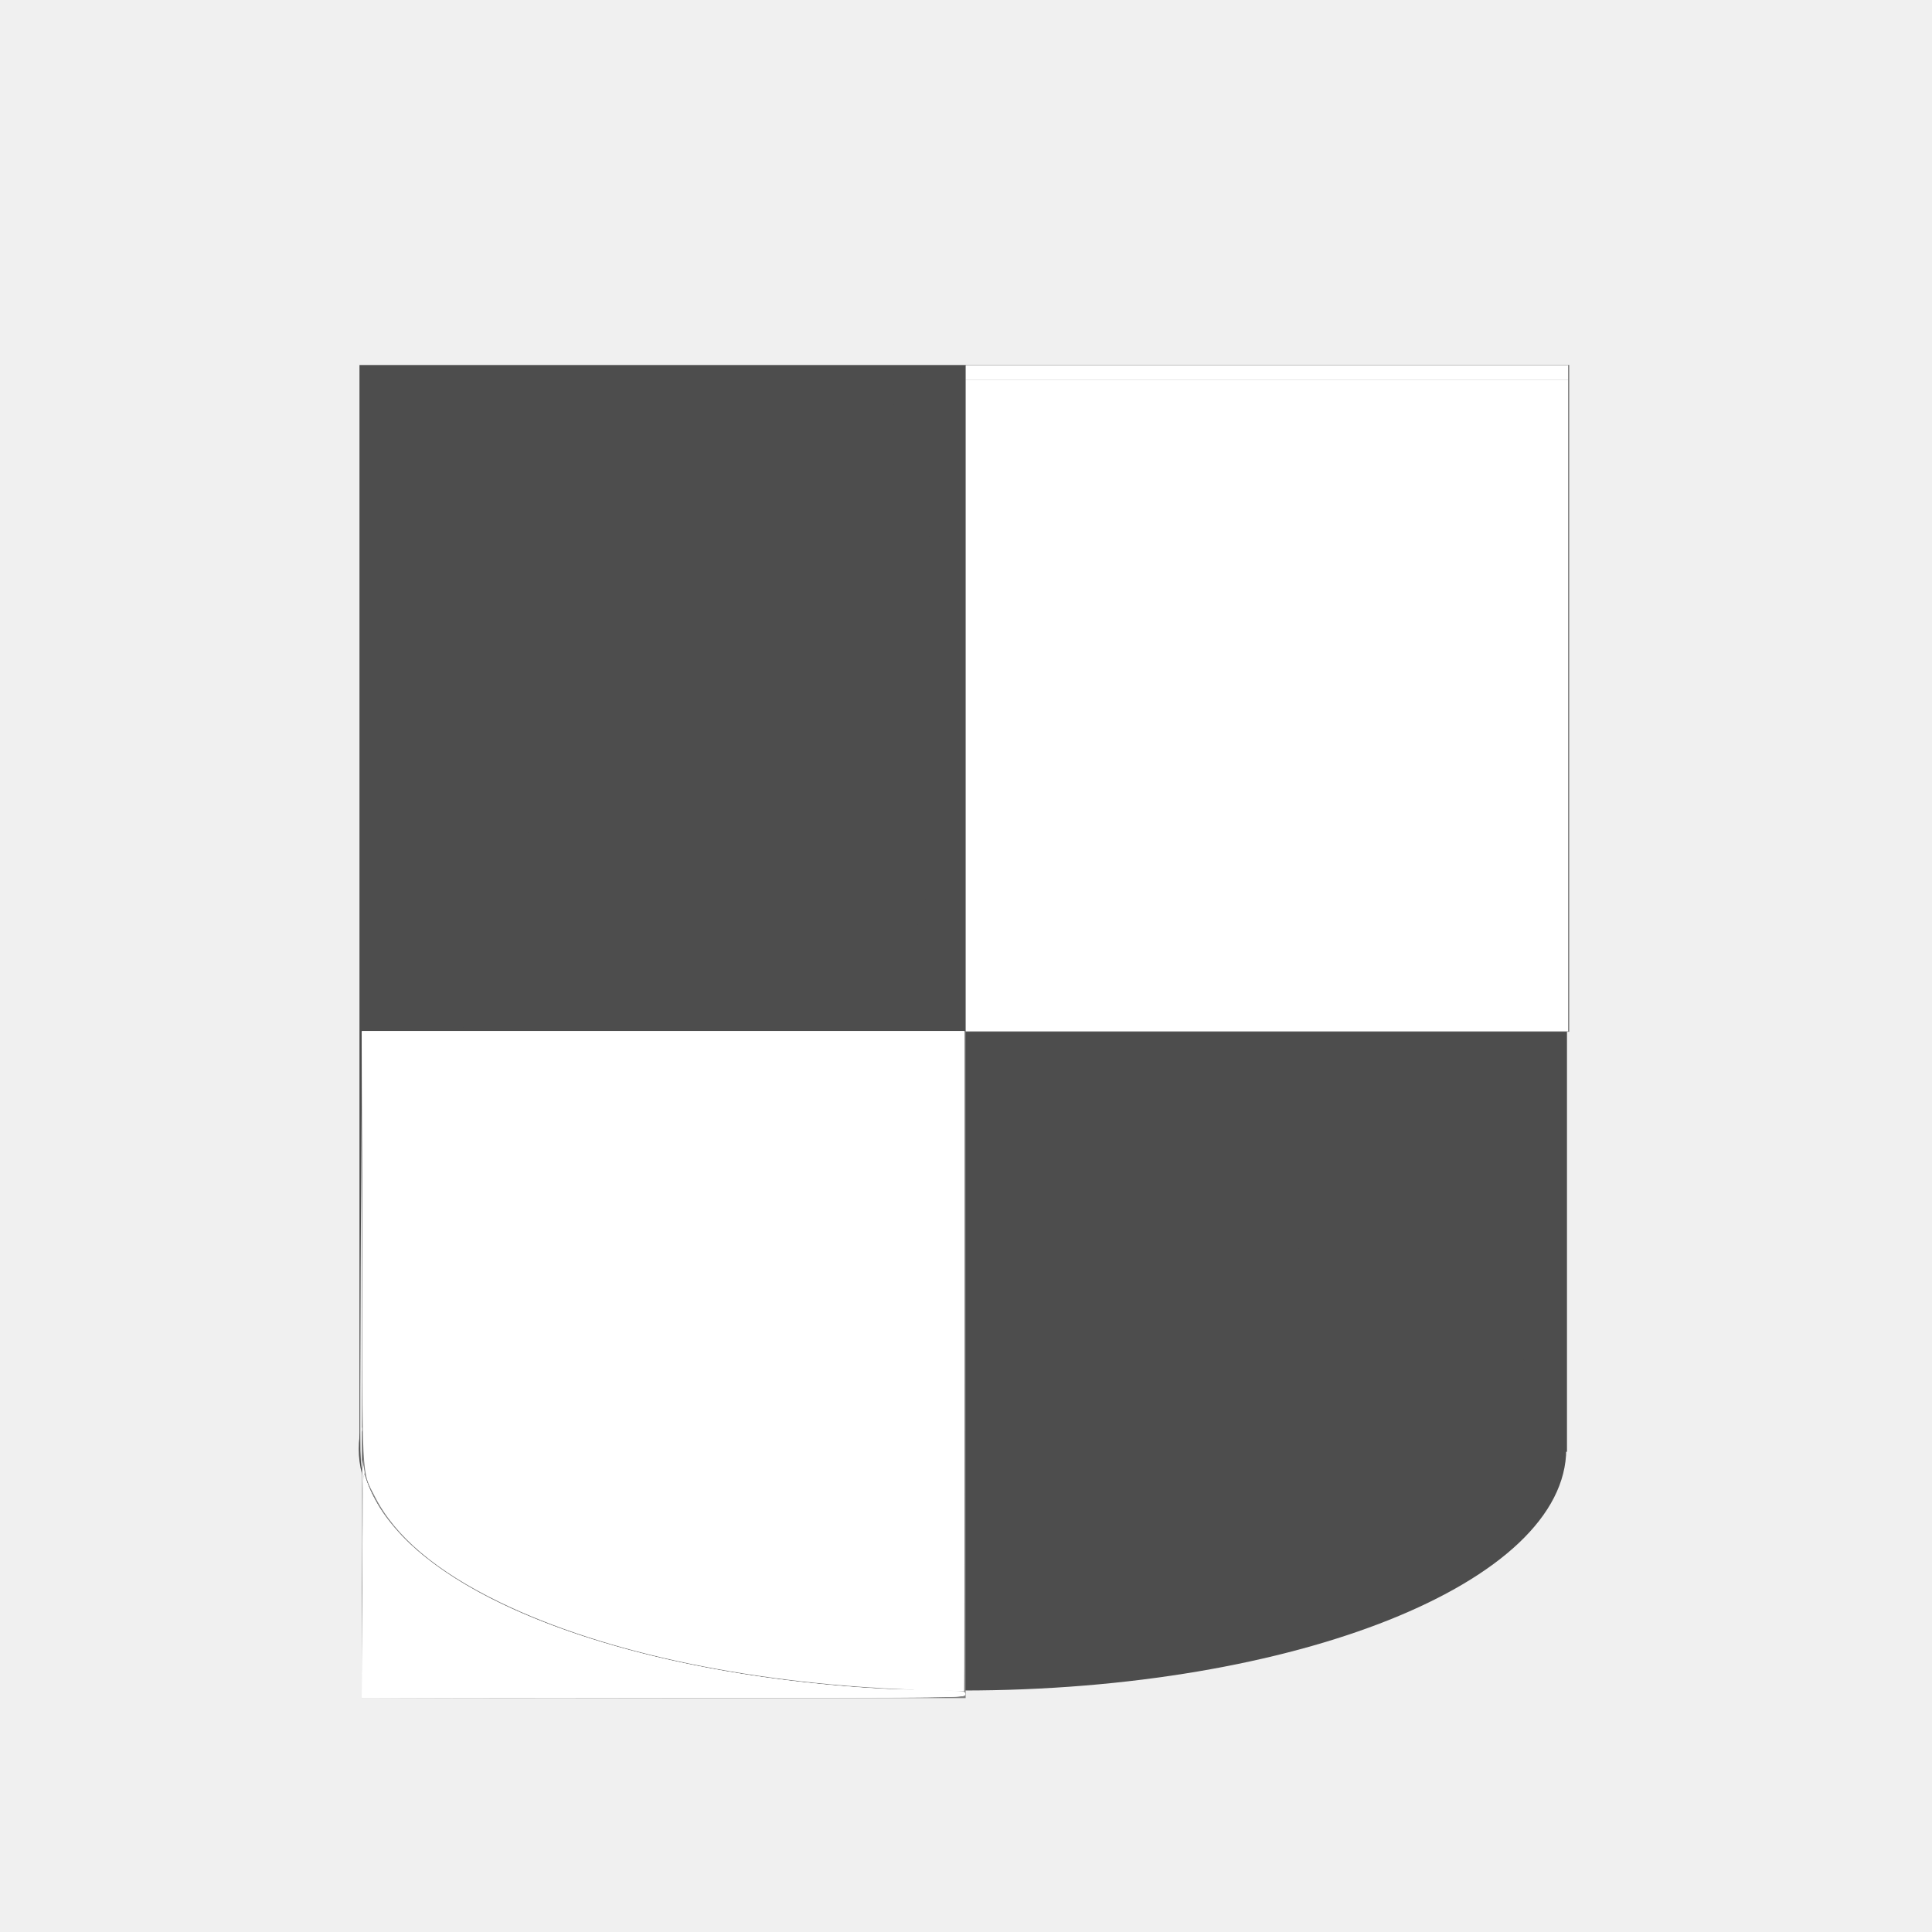
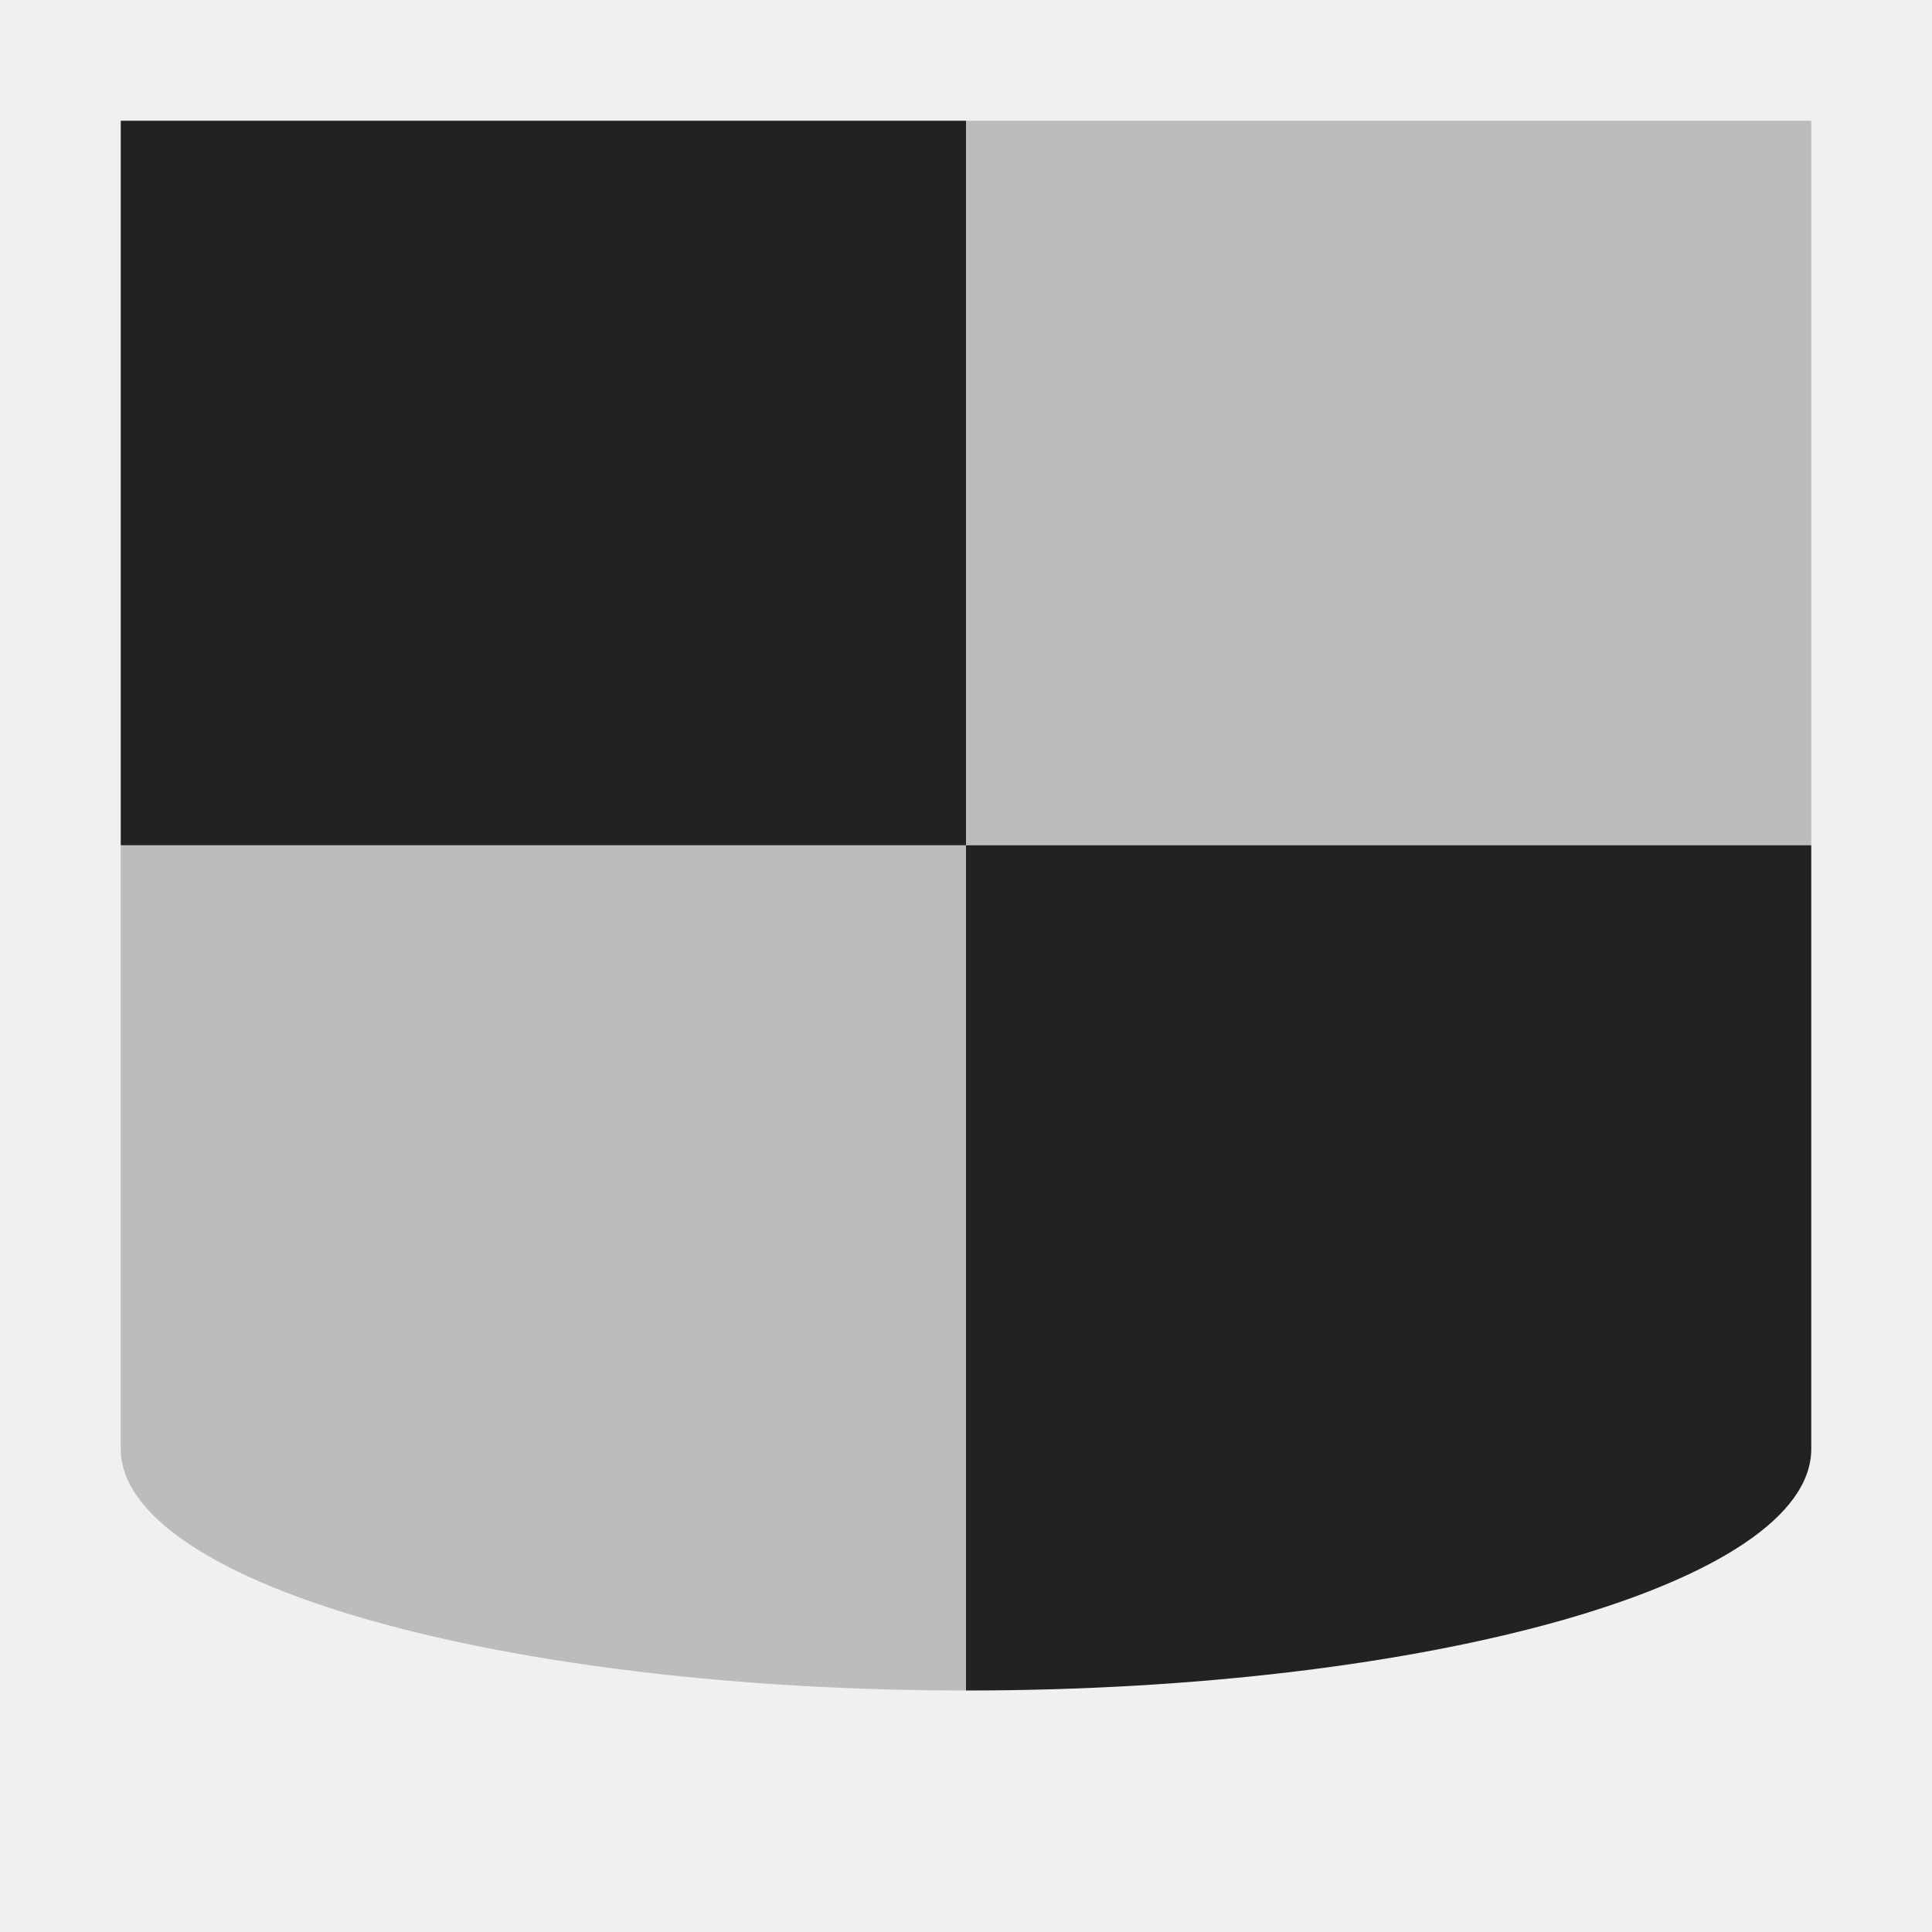
<svg xmlns="http://www.w3.org/2000/svg" width="16.0px" height="16.0px" viewBox="0 0 16.0 16.0" version="1.1" id="SVGRoot">
-   <defs id="defs132">
-     </defs>
+   <defs id="defs9" />
  <g id="layer1">
-     <rect style="fill:#4d4d4d" id="rect570" width="10" height="9" x="2.977" y="3.023" />
-     <ellipse style="fill:#4d4d4d" id="path572" cx="7.971" cy="12" rx="5" ry="2" />
-     <path style="fill:#4d4d4d" d="m 7.656,3.053 v 0.257 c 0,0.077 -0.004,0.155 0,0.232 0.003,0.051 0.01,0.101 0.014,0.152 0.009,0.115 -4.647e-4,0.231 0,0.346 4.399e-4,0.109 0.01,0.218 0.019,0.327 0.003,0.03 0.005,0.06 0.009,0.09 0.005,0.036 0.013,0.072 0.014,0.109 2.482e-4,0.011 0,0.022 0,0.033 v 0.057 0.152 0.175 0.033 c 0,0.017 1.269e-4,0.035 0,0.052 -2.082e-4,0.029 -0.001,0.057 -0.005,0.085 -0.005,0.038 -0.013,0.076 -0.014,0.114 -3.932e-4,0.014 0,0.028 0,0.043 v 0.104 0.019 c 0,0.006 1.428e-4,0.013 0,0.019 -3.233e-4,0.014 -0.003,0.028 -0.005,0.043 -0.002,0.011 -0.003,0.022 -0.005,0.033 -0.005,0.011 -0.008,0.022 -0.009,0.033 -0.003,0.019 -0.001,0.038 -0.005,0.057 -0.005,0.024 -0.018,0.047 -0.019,0.071 -3.016e-4,0.006 0,0.013 0,0.019 v 0.019 0.074 0.294 0.28 0.09 0.032 c 0,0.006 -4.38e-4,0.013 0,0.019 6.671e-4,0.01 0.004,0.019 0.005,0.028 4.585e-4,0.006 -2.379e-4,0.013 0,0.019 3.624e-4,0.01 0.003,0.019 0.005,0.028 0.002,0.011 0.003,0.022 0.005,0.033 0.007,0.055 0.016,0.11 0.024,0.166 0.004,0.027 0.007,0.054 0.009,0.081 0.002,0.022 0.005,0.044 0.009,0.066 0.003,0.016 0.008,0.031 0.009,0.047 0.001,0.013 2.615e-4,0.025 0,0.038 -6.265e-4,0.03 0.002,0.061 0.009,0.09 0.003,0.011 0.006,0.022 0.009,0.033 0.007,0.022 0.013,0.044 0.019,0.066 0.004,0.014 0.008,0.029 0.014,0.043 0.008,0.016 0.02,0.031 0.023,0.048 0.002,0.009 0.001,0.018 -0.002,0.026 -0.002,0.004 -0.005,0.008 -0.008,0.01 -0.004,0.003 -0.008,0.005 -0.012,0.005 -0.003,2.847e-4 -0.006,7.5e-6 -0.009,0 -0.008,-1.95e-5 -0.015,0.002 -0.022,0.005 -0.013,0.005 -0.024,0.015 -0.034,0.026 -0.009,0.011 -0.017,0.023 -0.023,0.036 -0.018,0.035 -0.031,0.072 -0.043,0.109 -0.024,0.077 -0.044,0.156 -0.052,0.237 -0.004,0.042 -0.005,0.085 -0.005,0.128 v 0.052 0.024 c 0,0.006 -8.474e-4,0.013 0,0.019 6.151e-4,0.005 0.002,0.009 0.005,0.013 0.003,0.004 0.006,0.007 0.009,0.01 l 0.019,0.019 0.009,0.009 c 0.002,0.002 0.005,0.005 0.007,0.007 0.002,0.002 0.004,0.005 0.007,0.007 0.003,0.002 0.006,0.002 0.009,0.004 0.002,7.105e-4 0.003,0.002 0.004,0.003 0.001,0.001 0.002,0.003 0.002,0.004 6.2e-5,8.212e-4 0,0.002 0,0.002 v 0.003 c 0,0.006 -2.77e-4,0.012 0,0.019 5.347e-4,0.012 0.004,0.024 0.006,0.035 0.003,0.012 0.005,0.024 0.003,0.036 -0.002,0.01 -0.006,0.019 -0.009,0.028 -0.007,0.019 -0.013,0.038 -0.019,0.057 -0.009,0.03 -0.016,0.06 -0.024,0.09 -0.006,0.022 -0.012,0.044 -0.019,0.066 -0.003,0.01 -0.006,0.019 -0.009,0.028 -0.004,0.01 -0.008,0.02 -0.014,0.028 -0.003,0.004 -0.006,0.007 -0.009,0.011 -0.003,0.004 -0.005,0.008 -0.005,0.012 -2.113e-4,0.003 0,0.005 0,0.008 v 0.019 c 0,4.821e-4 3.23e-5,9.634e-4 8.45e-5,0.001 2.61e-5,2.397e-4 5.11e-5,4.801e-4 4.75e-5,7.211e-4 -3.6e-6,2.41e-4 -3.74e-5,4.846e-4 -1.32e-4,7.063e-4 -1.004e-4,2.353e-4 -2.665e-4,4.38e-4 -4.554e-4,6.105e-4 -1.89e-4,1.725e-4 -4.014e-4,3.17e-4 -6.131e-4,4.608e-4 -2.116e-4,1.437e-4 -4.242e-4,2.879e-4 -6.136e-4,4.599e-4 -1.894e-4,1.72e-4 -3.562e-4,3.74e-4 -4.579e-4,6.088e-4 -9.75e-5,2.251e-4 -1.323e-4,4.731e-4 -1.361e-4,7.183e-4 -3.7e-6,2.453e-4 2.22e-5,4.899e-4 4.9e-5,7.337e-4 5.38e-5,4.876e-4 8.71e-5,9.774e-4 8.71e-5,0.001 v 0.007 0.018 0.007 c 0,9.002e-4 -6.68e-5,0.002 0,0.003 1.206e-4,0.002 8.439e-4,0.003 0.002,0.004 0.001,0.001 0.003,0.002 0.004,0.002 -0.045,0.014 -0.093,0.021 -0.141,0.019 -0.072,-0.002 -0.142,-0.023 -0.213,-0.038 -0.047,-0.01 -0.095,-0.017 -0.142,-0.024 -0.044,-0.006 -0.089,-0.011 -0.133,-0.019 -0.027,-0.005 -0.054,-0.011 -0.081,-0.014 -0.047,-0.006 -0.095,-0.006 -0.142,-0.005 -0.022,5.15e-4 -0.044,0.001 -0.066,0 -0.029,-0.002 -0.057,-0.006 -0.085,-0.009 -0.032,-0.004 -0.063,-0.006 -0.095,-0.009 -0.032,-0.003 -0.063,-0.007 -0.095,-0.009 -0.041,-0.003 -0.082,-0.004 -0.123,-0.005 -0.054,-5.885e-4 -0.108,-1.985e-4 -0.161,0.005 -0.085,0.008 -0.168,0.027 -0.251,0.043 -0.025,0.005 -0.051,0.009 -0.076,0.014 -0.022,0.004 -0.044,0.009 -0.066,0.014 -0.024,0.006 -0.047,0.012 -0.071,0.014 -0.026,0.002 -0.052,-0.001 -0.077,-0.004 -0.038,-0.005 -0.076,-0.01 -0.114,-0.014 C 5.304,8.489 5.181,8.475 5.057,8.467 c -0.036,-0.003 -0.073,-0.005 -0.109,-0.005 -0.063,-1.218e-4 -0.126,0.006 -0.19,0.009 -0.077,0.004 -0.155,0.005 -0.232,0.005 H 4.441 4.152 4.062 4.024 c -0.011,0 -0.022,-0.001 -0.033,0 -0.011,0.001 -0.022,0.006 -0.033,0.009 -0.015,0.005 -0.031,0.007 -0.047,0.009 -0.016,0.003 -0.032,0.006 -0.047,0.009 -0.04,0.009 -0.079,0.019 -0.118,0.028 -0.03,0.007 -0.06,0.013 -0.09,0.014 -0.016,5.327e-4 -0.032,0 -0.047,0 h -0.071 c -0.016,0 -0.032,-0.001 -0.047,0 -0.014,0.001 -0.028,0.005 -0.043,0.005 -0.013,7.73e-5 -0.025,-0.003 -0.038,-0.005 -0.027,-0.004 -0.054,-0.006 -0.081,-0.014 -0.006,-0.002 -0.012,-0.004 -0.019,-0.005 -0.006,-5.335e-4 -0.013,6.02e-4 -0.019,0.001 -0.006,6.99e-4 -0.013,9.321e-4 -0.019,-0.001 -0.006,-0.002 -0.011,-0.007 -0.015,-0.011 -0.002,-0.002 -0.005,-0.004 -0.008,-0.005 -0.003,-0.001 -0.006,-0.002 -0.009,-0.003 -0.001,-4.24e-5 -0.002,0 -0.003,0 h -0.007 -0.014 c -6.557e-4,0 -0.001,-1.35e-5 -0.002,-1.387e-4 -6.437e-4,-1.251e-4 -0.001,-3.582e-4 -0.002,-6.61e-4 -5.815e-4,-3.029e-4 -0.001,-6.719e-4 -0.002,-0.001 -5.653e-4,-3.324e-4 -0.001,-6.3e-4 -0.002,-7.26e-4 -3.994e-4,-5.91e-5 -8.057e-4,-4.2e-5 -0.001,-2.59e-5 -4.035e-4,1.6e-5 -8.071e-4,2.59e-5 -0.001,2.59e-5 h -0.004 -0.024 -0.008 c -0.003,0 -0.005,3.412e-4 -0.007,0 -0.002,-3.133e-4 -0.004,-0.001 -0.006,-0.002 -0.002,-0.001 -0.004,-0.002 -0.006,-0.002 -0.001,-1.232e-4 -0.003,0 -0.004,0 h -0.011 -0.033 -0.098" id="path684" />
-     <rect style="fill:#808080" id="rect821" width="5" height="5.523" x="7.996" y="3.022" />
-     <rect style="fill:#808080" id="rect821-3" width="5" height="5.523" x="2.997" y="8.54" />
-     <path style="fill:#ffffff;stroke-width:0.014" d="m 3.002,13.107 c 0.001,-0.797 0.004,-0.943 0.02,-0.887 0.212,0.767 1.5,1.417 3.318,1.674 0.463,0.066 1.03,0.109 1.428,0.109 0.217,5.8e-5 0.227,0.001 0.227,0.029 0,0.029 -0.01,0.029 -2.497,0.029 H 3.001 Z" id="path1101" />
-     <path style="fill:#ffffff;stroke-width:0.014" d="m 3.006,13.931 c 0,-0.067 0.002,-0.095 0.006,-0.061 0.003,0.034 0.003,0.089 0,0.122 -0.003,0.034 -0.006,0.006 -0.006,-0.061 z" id="path1103" />
-     <path id="path1105" style="fill:#ffffff;stroke-width:0.014" d="M 3.016 12.24 L 3.016 13.02 C 3.015 13.448 3.011 13.858 3.006 13.932 L 2.996 14.064 L 5.473 14.057 C 6.834 14.053 7.956 14.044 7.967 14.037 C 7.999 14.017 7.879 14.005 7.627 14.004 C 7.13 14.002 6.365 13.921 5.822 13.814 C 4.337 13.522 3.317 12.975 3.049 12.322 L 3.016 12.24 z " />
-     <path style="fill:#ffffff;stroke-width:0.004" d="m 2.999,12.6 c -1.4e-4,-0.313 0.001,-0.527 0.003,-0.51 0.002,0.016 0.007,0.048 0.012,0.072 0.007,0.034 0.007,0.043 0.003,0.046 -0.003,0.002 -0.007,0.014 -0.009,0.028 -0.002,0.014 -0.005,0.222 -0.006,0.464 l -0.003,0.439 z" id="path1111" />
-     <path style="fill:#ffffff;stroke-width:0.004" d="m 3.003,12.234 -3.483e-4,-0.123 0.008,0.043 c 0.007,0.036 0.007,0.045 0.003,0.055 -0.003,0.007 -0.006,0.039 -0.008,0.08 -0.002,0.061 -0.003,0.054 -0.003,-0.055 z" id="path1113" />
-     <path style="fill:#ffffff;stroke-width:0.004" d="m 3.001,13.741 c 0.002,-0.576 0.009,-1.484 0.012,-1.506 l 0.003,-0.021 0.018,0.053 c 0.061,0.178 0.155,0.321 0.321,0.486 0.1,0.099 0.197,0.179 0.328,0.268 0.682,0.464 1.804,0.8 3.102,0.929 0.361,0.036 0.689,0.054 0.969,0.055 0.075,1.53e-4 0.157,0.002 0.181,0.004 0.04,0.003 0.046,0.004 0.052,0.012 0.01,0.012 0.007,0.016 -0.01,0.022 -0.042,0.014 -0.308,0.015 -3.328,0.018 L 3,14.061 Z" id="path1115" />
-     <path style="fill:#ffffff;stroke-width:0.004" d="m 3.001,13.735 c 0.002,-0.574 0.009,-1.478 0.012,-1.5 l 0.003,-0.021 0.019,0.054 c 0.031,0.089 0.068,0.165 0.122,0.247 0.264,0.401 0.841,0.764 1.636,1.03 0.585,0.195 1.267,0.334 1.993,0.406 0.368,0.036 0.688,0.055 0.969,0.055 0.075,1.53e-4 0.157,0.002 0.181,0.004 0.04,0.003 0.046,0.004 0.052,0.012 0.01,0.012 0.007,0.016 -0.01,0.022 -0.042,0.014 -0.308,0.015 -3.326,0.018 L 3,14.061 Z" id="path1117" />
-     <path style="fill:#ffffff;stroke-width:0.004" d="m 3.001,13.729 c 0.002,-0.59 0.009,-1.473 0.012,-1.495 0.002,-0.012 0.004,-0.019 0.005,-0.016 0.001,0.003 0.01,0.028 0.019,0.055 0.022,0.066 0.078,0.178 0.121,0.242 0.316,0.475 1.048,0.885 2.065,1.156 0.656,0.175 1.397,0.285 2.201,0.324 0.046,0.002 0.186,0.006 0.311,0.008 0.125,0.002 0.231,0.005 0.237,0.006 0.013,0.003 0.024,0.015 0.021,0.023 -0.004,0.01 -0.031,0.014 -0.117,0.018 -0.102,0.005 -0.951,0.007 -3.177,0.009 L 3,14.062 Z" id="path1119" />
-     <path style="fill:#ffffff;stroke-width:0.004" d="m 3.001,13.716 c 0.002,-0.583 0.009,-1.458 0.012,-1.481 0.003,-0.023 0.004,-0.023 0.016,0.018 0.104,0.33 0.417,0.65 0.901,0.919 0.828,0.461 2.084,0.757 3.497,0.825 0.048,0.002 0.188,0.006 0.311,0.008 0.122,0.002 0.227,0.005 0.233,0.006 0.013,0.003 0.024,0.015 0.021,0.023 -0.001,0.003 -0.009,0.008 -0.018,0.01 -0.049,0.013 -0.346,0.015 -3.182,0.017 L 3,14.062 Z" id="path1121" />
-     <path style="fill:#ffffff;stroke-width:0.004" d="m 2.999,13.857 c 4.33e-5,-0.009 8.433e-4,-0.012 0.002,-0.007 9.344e-4,0.005 8.989e-4,0.012 -7.88e-5,0.016 -9.777e-4,0.004 -0.002,-2.4e-4 -0.002,-0.009 z" id="path1123" />
-     <path style="fill:#ffffff;stroke-width:0.004" d="" id="path1125" />
-     <path style="fill:none;stroke-width:0.004" d="" id="path1127" />
-     <path style="fill:none;stroke-width:0.021" d="M 7.373,13.415 C 5.892,13.337 4.593,13.007 3.774,12.501 3.485,12.322 3.193,12.029 3.092,11.815 2.907,11.426 3.002,11.049 3.375,10.686 3.955,10.122 5.178,9.688 6.649,9.523 6.99,9.485 7.556,9.448 7.809,9.448 l 0.184,-9.7e-5 V 8.724 8 h 2.475 2.475 l 0.007,1.8 c 0.007,1.683 0.005,1.807 -0.03,1.915 -0.242,0.745 -1.63,1.395 -3.468,1.625 -0.608,0.076 -1.472,0.107 -2.078,0.075 z" id="path1198" />
-     <path style="fill:none;stroke-width:0.01" d="m 3.003,13.38 c 2.28e-5,-0.652 0.009,-1.185 0.018,-1.152 0.233,0.774 1.534,1.422 3.357,1.671 0.425,0.058 0.76,0.085 1.237,0.1 0.199,0.006 0.367,0.015 0.372,0.021 0.005,0.005 0.006,0.013 0.002,0.017 -0.015,0.015 -0.857,0.021 -2.929,0.022 l -2.058,0.001 z" id="path329" />
-     <path style="fill:none;stroke-width:0.01" d="m 3.003,13.38 c 2.28e-5,-0.652 0.009,-1.185 0.018,-1.152 0.233,0.774 1.534,1.422 3.357,1.671 0.425,0.058 0.76,0.085 1.237,0.1 0.199,0.006 0.367,0.015 0.372,0.021 0.005,0.005 0.006,0.013 0.002,0.017 -0.015,0.015 -0.857,0.021 -2.929,0.022 l -2.058,0.001 z" id="path331" />
-     <path style="fill:none;stroke-width:0.01" d="m 3.003,13.38 c 2.28e-5,-0.652 0.009,-1.185 0.018,-1.152 0.233,0.774 1.534,1.422 3.357,1.671 0.425,0.058 0.76,0.085 1.237,0.1 0.199,0.006 0.367,0.015 0.372,0.021 0.005,0.005 0.006,0.013 0.002,0.017 -0.015,0.015 -0.857,0.021 -2.929,0.022 l -2.058,0.001 z" id="path333" />
-     <path style="fill:none;stroke-width:0.01" d="m 3.003,13.38 c 2.28e-5,-0.652 0.009,-1.185 0.018,-1.152 0.233,0.774 1.534,1.422 3.357,1.671 0.425,0.058 0.76,0.085 1.237,0.1 0.199,0.006 0.367,0.015 0.372,0.021 0.005,0.005 0.006,0.013 0.002,0.017 -0.015,0.015 -0.857,0.021 -2.929,0.022 l -2.058,0.001 z" id="path335" />
-     <path style="fill:none;stroke-width:0.004" d="m 3.002,13.14 c 4.841e-4,-0.508 0.001,-0.944 0.002,-0.97 l 7.139e-4,-0.047 0.007,0.039 c 0.004,0.025 0.006,0.041 0.003,0.044 -0.007,0.009 -0.011,0.077 -0.01,0.204 l 6.002e-4,0.131 0.003,-0.15 c 0.001,-0.083 0.004,-0.156 0.006,-0.164 0.003,-0.013 0.004,-0.011 0.021,0.039 0.062,0.178 0.155,0.319 0.316,0.481 0.079,0.079 0.142,0.134 0.229,0.199 0.262,0.197 0.598,0.372 1.003,0.523 0.741,0.277 1.659,0.455 2.667,0.518 0.174,0.011 0.271,0.014 0.493,0.018 0.241,0.004 0.249,0.004 0.249,0.025 0,0.008 -0.003,0.011 -0.015,0.014 -0.049,0.013 -0.346,0.015 -3.098,0.018 l -1.877,0.002 z" id="path337" />
-     <path style="fill:none;stroke-width:0.004" d="m 3.002,13.14 c 4.841e-4,-0.508 0.001,-0.944 0.002,-0.97 l 7.139e-4,-0.047 0.007,0.039 c 0.004,0.025 0.006,0.041 0.003,0.044 -0.007,0.009 -0.011,0.077 -0.01,0.204 l 6.002e-4,0.131 0.003,-0.15 c 0.001,-0.083 0.004,-0.156 0.006,-0.164 0.003,-0.013 0.004,-0.011 0.021,0.039 0.062,0.178 0.155,0.319 0.316,0.481 0.079,0.079 0.142,0.134 0.229,0.199 0.262,0.197 0.598,0.372 1.003,0.523 0.741,0.277 1.659,0.455 2.667,0.518 0.174,0.011 0.271,0.014 0.493,0.018 0.241,0.004 0.249,0.004 0.249,0.025 0,0.008 -0.003,0.011 -0.015,0.014 -0.049,0.013 -0.346,0.015 -3.098,0.018 l -1.877,0.002 z" id="path339" />
-     <path style="fill:none;stroke-width:0.004" d="m 3.002,13.14 c 4.841e-4,-0.508 0.001,-0.944 0.002,-0.97 l 7.139e-4,-0.047 0.007,0.039 c 0.004,0.025 0.006,0.041 0.003,0.044 -0.007,0.009 -0.011,0.077 -0.01,0.204 l 6.002e-4,0.131 0.003,-0.15 c 0.001,-0.083 0.004,-0.156 0.006,-0.164 0.003,-0.013 0.004,-0.011 0.021,0.039 0.062,0.178 0.155,0.319 0.316,0.481 0.079,0.079 0.142,0.134 0.229,0.199 0.262,0.197 0.598,0.372 1.003,0.523 0.741,0.277 1.659,0.455 2.667,0.518 0.174,0.011 0.271,0.014 0.493,0.018 0.241,0.004 0.249,0.004 0.249,0.025 0,0.008 -0.003,0.011 -0.015,0.014 -0.049,0.013 -0.346,0.015 -3.098,0.018 l -1.877,0.002 z" id="path341" />
-     <path style="fill:none;stroke-width:0.004" d="m 3.002,13.14 c 4.841e-4,-0.508 0.001,-0.944 0.002,-0.97 l 7.139e-4,-0.047 0.007,0.039 c 0.004,0.025 0.006,0.041 0.003,0.044 -0.007,0.009 -0.011,0.077 -0.01,0.204 l 6.002e-4,0.131 0.003,-0.15 c 0.001,-0.083 0.004,-0.156 0.006,-0.164 0.003,-0.013 0.004,-0.011 0.021,0.039 0.062,0.178 0.155,0.319 0.316,0.481 0.079,0.079 0.142,0.134 0.229,0.199 0.262,0.197 0.598,0.372 1.003,0.523 0.741,0.277 1.659,0.455 2.667,0.518 0.174,0.011 0.271,0.014 0.493,0.018 0.241,0.004 0.249,0.004 0.249,0.025 0,0.008 -0.003,0.011 -0.015,0.014 -0.049,0.013 -0.346,0.015 -3.098,0.018 l -1.877,0.002 z" id="path343" />
-     <path style="fill:none;stroke-width:0.004" d="m 3.002,13.14 c 4.841e-4,-0.508 0.001,-0.944 0.002,-0.97 l 7.139e-4,-0.047 0.007,0.039 c 0.004,0.025 0.006,0.041 0.003,0.044 -0.007,0.009 -0.011,0.077 -0.01,0.204 l 6.002e-4,0.131 0.003,-0.15 c 0.001,-0.083 0.004,-0.156 0.006,-0.164 0.003,-0.013 0.004,-0.011 0.021,0.039 0.062,0.178 0.155,0.319 0.316,0.481 0.079,0.079 0.142,0.134 0.229,0.199 0.262,0.197 0.598,0.372 1.003,0.523 0.741,0.277 1.659,0.455 2.667,0.518 0.174,0.011 0.271,0.014 0.493,0.018 0.241,0.004 0.249,0.004 0.249,0.025 0,0.008 -0.003,0.011 -0.015,0.014 -0.049,0.013 -0.346,0.015 -3.098,0.018 l -1.877,0.002 z" id="path345" />
-     <path style="fill:none;stroke-width:0.012" d="M 7.812,14.001 C 6.359,13.976 4.997,13.7 4.102,13.25 3.558,12.977 3.201,12.657 3.065,12.322 2.999,12.161 3,12.197 3,10.296 l -2.22e-4,-1.756 h 2.494 2.494 v 2.734 c 0,1.504 -0.001,2.733 -0.003,2.732 -0.002,-0.002 -0.079,-0.004 -0.172,-0.006 z" id="path380" />
-     <path style="fill:none;stroke-width:0.012" d="M 7.812,14.001 C 6.359,13.976 4.997,13.7 4.102,13.25 3.558,12.977 3.201,12.657 3.065,12.322 2.999,12.161 3,12.197 3,10.296 l -2.22e-4,-1.756 h 2.494 2.494 v 2.734 c 0,1.504 -0.001,2.733 -0.003,2.732 -0.002,-0.002 -0.079,-0.004 -0.172,-0.006 z" id="path382" />
-     <path style="fill:none;stroke-width:0.012" d="m 2.999,13.686 c 0,-0.673 0.015,-1.467 0.027,-1.435 0.038,0.099 0.124,0.258 0.179,0.331 0.51,0.675 1.886,1.199 3.588,1.366 0.313,0.031 0.559,0.046 0.912,0.056 0.209,0.006 0.28,0.012 0.28,0.023 0,0.01 -0.043,0.017 -0.146,0.023 -0.081,0.004 -1.203,0.008 -2.494,0.008 h -2.347 z" id="path384" />
-     <path style="fill:none;stroke-width:0.012" d="m 2.999,13.686 c 0,-0.673 0.015,-1.467 0.027,-1.435 0.038,0.099 0.124,0.258 0.179,0.331 0.51,0.675 1.886,1.199 3.588,1.366 0.313,0.031 0.559,0.046 0.912,0.056 0.209,0.006 0.28,0.012 0.28,0.023 0,0.01 -0.043,0.017 -0.146,0.023 -0.081,0.004 -1.203,0.008 -2.494,0.008 h -2.347 z" id="path386" />
-     <path style="fill:none;stroke-width:0.012" d="m 2.999,13.686 c 0,-0.673 0.015,-1.467 0.027,-1.435 0.038,0.099 0.124,0.258 0.179,0.331 0.51,0.675 1.886,1.199 3.588,1.366 0.313,0.031 0.559,0.046 0.912,0.056 0.209,0.006 0.28,0.012 0.28,0.023 0,0.01 -0.043,0.017 -0.146,0.023 -0.081,0.004 -1.203,0.008 -2.494,0.008 h -2.347 z" id="path388" />
-     <path style="fill:none;stroke-width:0.012" d="m 2.999,13.686 c 0,-0.673 0.015,-1.467 0.027,-1.435 0.038,0.099 0.124,0.258 0.179,0.331 0.51,0.675 1.886,1.199 3.588,1.366 0.313,0.031 0.559,0.046 0.912,0.056 0.209,0.006 0.28,0.012 0.28,0.023 0,0.01 -0.043,0.017 -0.146,0.023 -0.081,0.004 -1.203,0.008 -2.494,0.008 h -2.347 z" id="path390" />
-     <path style="fill:none;stroke-width:0.012" d="m 2.999,13.686 c 0,-0.673 0.015,-1.467 0.027,-1.435 0.038,0.099 0.124,0.258 0.179,0.331 0.51,0.675 1.886,1.199 3.588,1.366 0.313,0.031 0.559,0.046 0.912,0.056 0.209,0.006 0.28,0.012 0.28,0.023 0,0.01 -0.043,0.017 -0.146,0.023 -0.081,0.004 -1.203,0.008 -2.494,0.008 h -2.347 z" id="path392" />
-     <path style="fill:none;stroke-width:0.012" d="m 2.999,13.686 c 0,-0.673 0.015,-1.467 0.027,-1.435 0.038,0.099 0.124,0.258 0.179,0.331 0.51,0.675 1.886,1.199 3.588,1.366 0.313,0.031 0.559,0.046 0.912,0.056 0.209,0.006 0.28,0.012 0.28,0.023 0,0.01 -0.043,0.017 -0.146,0.023 -0.081,0.004 -1.203,0.008 -2.494,0.008 h -2.347 z" id="path394" />
-     <path style="fill:#ffffff;stroke-width:0.012" d="m 2.999,13.686 c 0,-0.673 0.015,-1.467 0.027,-1.435 0.038,0.099 0.124,0.258 0.179,0.331 0.51,0.675 1.886,1.199 3.588,1.366 0.313,0.031 0.559,0.046 0.912,0.056 0.209,0.006 0.28,0.012 0.28,0.023 0,0.01 -0.043,0.017 -0.146,0.023 -0.081,0.004 -1.203,0.008 -2.494,0.008 h -2.347 z" id="path396" />
-     <path style="fill:#ffffff;stroke-width:0.012" d="M 7.659,13.996 C 6.275,13.956 5.019,13.696 4.138,13.268 3.612,13.012 3.271,12.724 3.104,12.393 2.993,12.174 3,12.312 3,10.296 l -2.22e-4,-1.756 h 2.494 2.494 v 2.734 c 0,1.504 -0.001,2.734 -0.003,2.733 -0.002,-0.001 -0.148,-0.006 -0.325,-0.011 z" id="path467" />
-     <path style="fill:#ffffff;stroke-width:0.012" d="M 7.998,5.842 V 3.144 h 2.494 2.494 V 5.842 8.541 H 10.492 7.998 Z" id="path469" />
-     <path style="fill:#ffffff;stroke-width:0.012" d="m 7.998,3.084 v -0.06 h 2.494 2.494 v 0.06 0.06 H 10.492 7.998 Z" id="path515" />
-     <path style="fill:#ffffff;stroke-width:0.012" d="m 3.001,13.5 c 9.424e-4,-0.306 0.005,-0.719 0.009,-0.917 l 0.007,-0.36 0.041,0.099 c 0.294,0.719 1.541,1.32 3.251,1.566 0.428,0.062 0.997,0.11 1.247,0.107 0.125,-0.002 0.12,-0.003 -0.07,-0.011 C 6.006,13.918 4.688,13.6 3.854,13.106 3.657,12.989 3.496,12.866 3.36,12.725 3.226,12.587 3.163,12.498 3.089,12.344 c -0.048,-0.1 -0.054,-0.124 -0.065,-0.244 -0.006,-0.073 -0.015,-0.904 -0.019,-1.846 l -0.008,-1.714 h 2.494 2.494 l -4.4e-6,0.912 c -2.4e-6,0.502 -0.004,1.729 -0.008,2.728 l -0.008,1.816 -0.134,0.004 -0.134,0.004 0.142,0.003 c 0.109,0.002 0.142,0.006 0.142,0.019 0,0.012 -0.034,0.018 -0.136,0.024 -0.075,0.004 -1.197,0.008 -2.494,0.008 l -2.358,5.5e-5 z" id="path517" />
-     <path style="fill:#ffffff;stroke-width:0.012" d="m 3.001,13.446 c 9.364e-4,-0.336 0.005,-0.75 0.009,-0.918 l 0.007,-0.307 0.033,0.085 c 0.074,0.189 0.248,0.41 0.461,0.583 0.613,0.501 1.766,0.886 3.12,1.041 0.27,0.031 0.595,0.055 0.801,0.06 0.215,0.005 0.195,0.002 -0.139,-0.017 -1.397,-0.081 -2.64,-0.394 -3.439,-0.867 C 3.657,12.989 3.496,12.866 3.36,12.725 3.227,12.587 3.164,12.498 3.089,12.344 c -0.048,-0.099 -0.055,-0.124 -0.065,-0.238 -0.006,-0.07 -0.015,-0.9 -0.02,-1.846 l -0.008,-1.72 h 2.495 2.495 l -0.003,1.617 c -0.002,0.889 -0.004,2.117 -0.006,2.728 l -0.003,1.111 -0.093,0.004 -0.093,0.004 0.099,0.002 c 0.074,0.002 0.099,0.006 0.099,0.019 0,0.012 -0.03,0.018 -0.11,0.024 -0.061,0.004 -1.183,0.008 -2.494,0.008 H 2.999 Z" id="path519" />
-     <path style="fill:#ffffff;stroke-width:0.012" d="m 2.985,12.013 c -0.002,-0.078 -9.951e-4,-0.743 0.002,-1.479 l 0.006,-1.337 0.003,1.479 c 0.002,0.813 5.508e-4,1.479 -0.002,1.479 -0.003,0 -0.007,-0.064 -0.009,-0.142 z" id="path521" />
-     <path style="fill:#ffffff;stroke-width:0.012" d="m 2.99,11.835 c 2.455e-4,-0.02 0.003,-0.027 0.006,-0.015 0.003,0.012 0.003,0.028 -4.463e-4,0.036 -0.003,0.008 -0.006,-0.001 -0.006,-0.021 z" id="path523" />
-     <path style="fill:#ffffff;stroke-width:0.012" d="" id="path525" />
-     <path style="fill:#ffffff;stroke-width:0.012" d="" id="path527" />
-     <path style="fill:#ffffff;stroke-width:0.012" d="" id="path529" />
-     <path style="fill:#ffffff;stroke-width:0.012" d="" id="path531" />
-     <path style="fill:#ffffff;stroke-width:0.012" d="" id="path533" />
-     <path id="path658" style="display:none;fill:#008080;stroke-width:0.012" d="m 2.996,8.541 0.008,1.725 c 0.005,0.949 0.013,1.779 0.02,1.846 0.01,0.106 0.019,0.135 0.066,0.232 0.075,0.155 0.136,0.243 0.27,0.381 0.198,0.204 0.415,0.355 0.754,0.521 0.749,0.368 1.711,0.605 2.85,0.703 0.003,2.24e-4 0.005,-2.23e-4 0.008,0 0.016,1.42e-4 0.033,-2.2e-4 0.049,0 0.022,3.04e-4 0.044,1.39e-4 0.066,0 0.008,-1.1e-5 0.016,1.74e-4 0.023,0 0.004,-1.62e-4 0.008,2.87e-4 0.012,0 0.006,-5.16e-4 0.013,-0.002 0.02,-0.002 0.004,2.69e-4 0.008,0.001 0.012,0.002 0.003,3e-4 0.005,0.001 0.008,0.002 0.004,0.001 0.008,0.003 0.012,0.004 0.007,0.002 0.013,0.003 0.02,0.006 0.01,0.003 0.021,0.006 0.031,0.008 h 0.002 c 0.007,4.34e-4 0.013,0.002 0.02,0.002 0.02,0.001 0.04,0.003 0.061,0.004 0.005,2.77e-4 0.009,-2.73e-4 0.014,0 0.01,6.21e-4 0.016,0.001 0.025,0.002 0.003,1.95e-4 0.005,-1.94e-4 0.008,0 0.011,-1.54e-4 0.023,-0.001 0.033,-0.002 0.005,-2.34e-4 0.009,1.96e-4 0.014,0 0.005,-2.28e-4 0.01,-0.001 0.016,-0.002 0.007,-7e-4 0.012,-7.06e-4 0.02,-0.002 0.008,-0.001 0.017,-0.003 0.025,-0.006 0.008,-10e-4 0.016,-0.001 0.023,0 0.009,0.002 0.02,0.005 0.029,0.008 0.007,0.002 0.013,0.003 0.02,0.004 0.003,-0.002 0.005,-0.003 0.01,-0.004 0.002,-2.86e-4 0.005,0 0.008,0 h 0.07 0.043 c 0.005,-1.52e-4 0.01,0.002 0.016,0.002 0.014,0.004 0.028,0.007 0.043,0.01 0.011,0.002 0.023,0.003 0.035,0.004 0.005,-2.87e-4 0.009,3.66e-4 0.014,0 0.032,-0.003 0.066,-0.005 0.098,-0.014 0.028,-0.007 0.042,0.011 0.031,0.025 h 0.004 l 0.027,-0.002 c 0.004,-0.003 0.008,-0.002 0.012,0 6.538e-4,2.87e-4 0.001,-3.9e-4 0.002,0 0.001,-5.6e-5 0.003,-7.9e-5 0.004,0 h 0.006 l 0.018,-0.002 0.008,-1.473 c 0.004,-0.81 0.008,-2.036 0.008,-2.727 V 8.541 H 5.49 Z M 3.023,12.25 C 3.009,12.282 3,12.815 3,13.506 v 0.553 l 2.395,-0.002 c 1.317,0 2.438,-0.004 2.492,-0.008 0.017,-0.001 0.023,-0.002 0.035,-0.004 -0.004,3.05e-4 -0.009,4.71e-4 -0.014,0 -0.015,-10e-4 -0.03,-0.002 -0.045,-0.004 -0.024,-0.003 -0.048,-0.005 -0.072,-0.008 -0.011,-0.001 -0.022,-0.004 -0.033,-0.006 -0.023,0.001 -0.045,0.003 -0.068,0.004 -0.013,5.39e-4 -0.026,0.002 -0.039,0.002 -0.009,6e-4 -0.018,-0.001 -0.027,-0.004 -0.007,-0.003 -0.013,-0.006 -0.02,-0.01 -0.002,-0.002 -0.005,-0.003 -0.008,-0.004 -0.004,-8.74e-4 -0.008,-1.13e-4 -0.012,0 -0.008,3e-4 -0.017,0.001 -0.025,0.002 -0.006,5.76e-4 -0.011,1.99e-4 -0.018,0 -0.013,-0.001 -0.028,-0.004 -0.041,-0.008 -0.008,-0.002 -0.015,-0.004 -0.023,-0.006 -0.004,-2.49e-4 -0.008,-4.77e-4 -0.012,0 -0.008,0.002 -0.015,0.005 -0.023,0.006 -0.008,0.001 -0.016,0.001 -0.023,0.002 -0.006,7.76e-4 -0.014,0.002 -0.02,0.002 -0.004,2.58e-4 -0.007,-2.78e-4 -0.012,0 -0.011,6.34e-4 -0.022,0.002 -0.033,0.002 -0.011,1.44e-4 -0.022,-6.2e-5 -0.033,0 -0.006,4e-4 -0.013,-0.001 -0.02,-0.002 -0.013,-6.11e-4 -0.026,-0.001 -0.039,-0.002 -0.015,-4e-4 -0.03,-0.001 -0.045,-0.004 -0.013,-0.002 -0.025,-0.006 -0.037,-0.01 -0.007,-0.003 -0.013,-0.004 -0.02,-0.006 -0.003,-10e-4 -0.007,-0.003 -0.01,-0.004 -0.001,-2.69e-4 -0.003,1.65e-4 -0.004,0 -0.003,-4.59e-4 -0.005,-0.002 -0.008,-0.002 -0.004,3.72e-4 -0.009,0.002 -0.014,0.002 -0.004,3.31e-4 -0.009,-1.86e-4 -0.014,0 -0.008,2.21e-4 -0.017,-1.3e-5 -0.025,0 -0.023,1.39e-4 -0.044,3.07e-4 -0.066,0 -0.016,-2.19e-4 -0.033,1.42e-4 -0.049,0 -0.006,-4.7e-5 -0.002,4e-5 -0.008,0 -0.024,-1.81e-4 -0.033,-0.016 -0.027,-0.027 -0.02,-0.002 -0.044,-0.004 -0.062,-0.006 -1.759,-0.167 -3.146,-0.689 -3.666,-1.379 -0.059,-0.078 -0.138,-0.219 -0.18,-0.324 -9.67e-4,-0.002 -0.003,-0.004 -0.004,-0.002 z m 4.92,1.789 c -0.001,7.49e-4 -0.002,0.001 -0.004,0.002 0.003,-3.9e-4 0.003,-0.002 0.006,-0.002 -4.463e-4,3.05e-4 -0.001,-2.88e-4 -0.002,0 z" />
-     <path style="fill:#008080;stroke-width:0.004;fill-opacity:0" d="m 3.002,13.455 c 0.004,-0.764 0.011,-1.183 0.022,-1.194 0.002,-0.002 0.013,0.019 0.024,0.045 0.027,0.06 0.082,0.161 0.121,0.22 0.146,0.222 0.415,0.449 0.76,0.643 0.658,0.368 1.611,0.637 2.706,0.763 0.071,0.008 0.287,0.031 0.294,0.031 8.322e-4,0 0.002,0.004 0.003,0.009 0.003,0.018 0.015,0.02 0.118,0.019 0.094,-3.53e-4 0.097,-6.9e-5 0.133,0.011 0.036,0.011 0.039,0.011 0.149,0.011 0.066,8.9e-5 0.117,-0.002 0.125,-0.004 0.009,-0.003 0.021,-0.002 0.047,0.004 0.023,0.005 0.043,0.007 0.061,0.006 0.022,-0.002 0.03,-4.14e-4 0.043,0.006 0.018,0.009 0.027,0.01 0.117,0.008 0.033,-7.59e-4 0.071,0.002 0.108,0.006 l 0.057,0.008 -0.339,0.003 c -0.187,0.002 -1.287,0.004 -2.446,0.005 l -2.107,0.003 z" id="path917" />
-     <path style="fill:#000000;stroke-width:0.004;fill-opacity:0" d="m 3.002,13.455 c 0.004,-0.761 0.011,-1.183 0.022,-1.194 0.002,-0.002 0.012,0.017 0.023,0.041 0.061,0.135 0.145,0.267 0.234,0.367 0.331,0.372 0.909,0.689 1.689,0.928 0.536,0.164 1.186,0.289 1.839,0.353 0.125,0.012 0.123,0.012 0.123,0.021 0,0.004 0.005,0.01 0.012,0.014 0.01,0.005 0.028,0.006 0.107,0.006 0.093,-5.36e-4 0.096,-3.08e-4 0.134,0.011 0.038,0.011 0.04,0.011 0.149,0.011 0.063,-1.06e-4 0.116,-0.002 0.123,-0.004 0.009,-0.003 0.021,-0.002 0.047,0.004 0.023,0.005 0.043,0.007 0.061,0.006 0.02,-0.002 0.03,-2.98e-4 0.041,0.005 0.022,0.011 0.038,0.012 0.094,0.009 0.036,-0.002 0.063,-0.002 0.092,0.002 0.022,0.003 0.054,0.007 0.069,0.009 0.053,0.006 -0.614,0.009 -2.757,0.012 l -2.107,0.003 z" id="path1046" />
+     <rect style="fill:#222222;stroke-width:1;fill-opacity:1" id="rect129" width="7" height="6" x="1" y="1" />
+     <rect style="fill:#222222;stroke-width:0.913;fill-opacity:1" id="rect129-3" width="7" height="5" x="8" y="7" />
+     <path style="fill:#222222;fill-opacity:1" id="path343" d="M 15,12 A 7,2 0 0 1 8,14 V 12 Z" />
+     <rect style="fill:#222222;fill-opacity:0.25" id="rect399" width="7" height="6" x="8" y="1" />
+     <rect style="fill:#222222;stroke-width:0.913;fill-opacity:0.25" id="rect399-6" width="7" height="5" x="1" y="7" />
+     <path style="fill:#222222;stroke-width:0.819;fill-opacity:0.25" id="path482" d="M 8,14 A 7,2 0 0 1 3.05,13.414 7,2 0 0 1 1,12 H 8 Z" />
  </g>
</svg>
